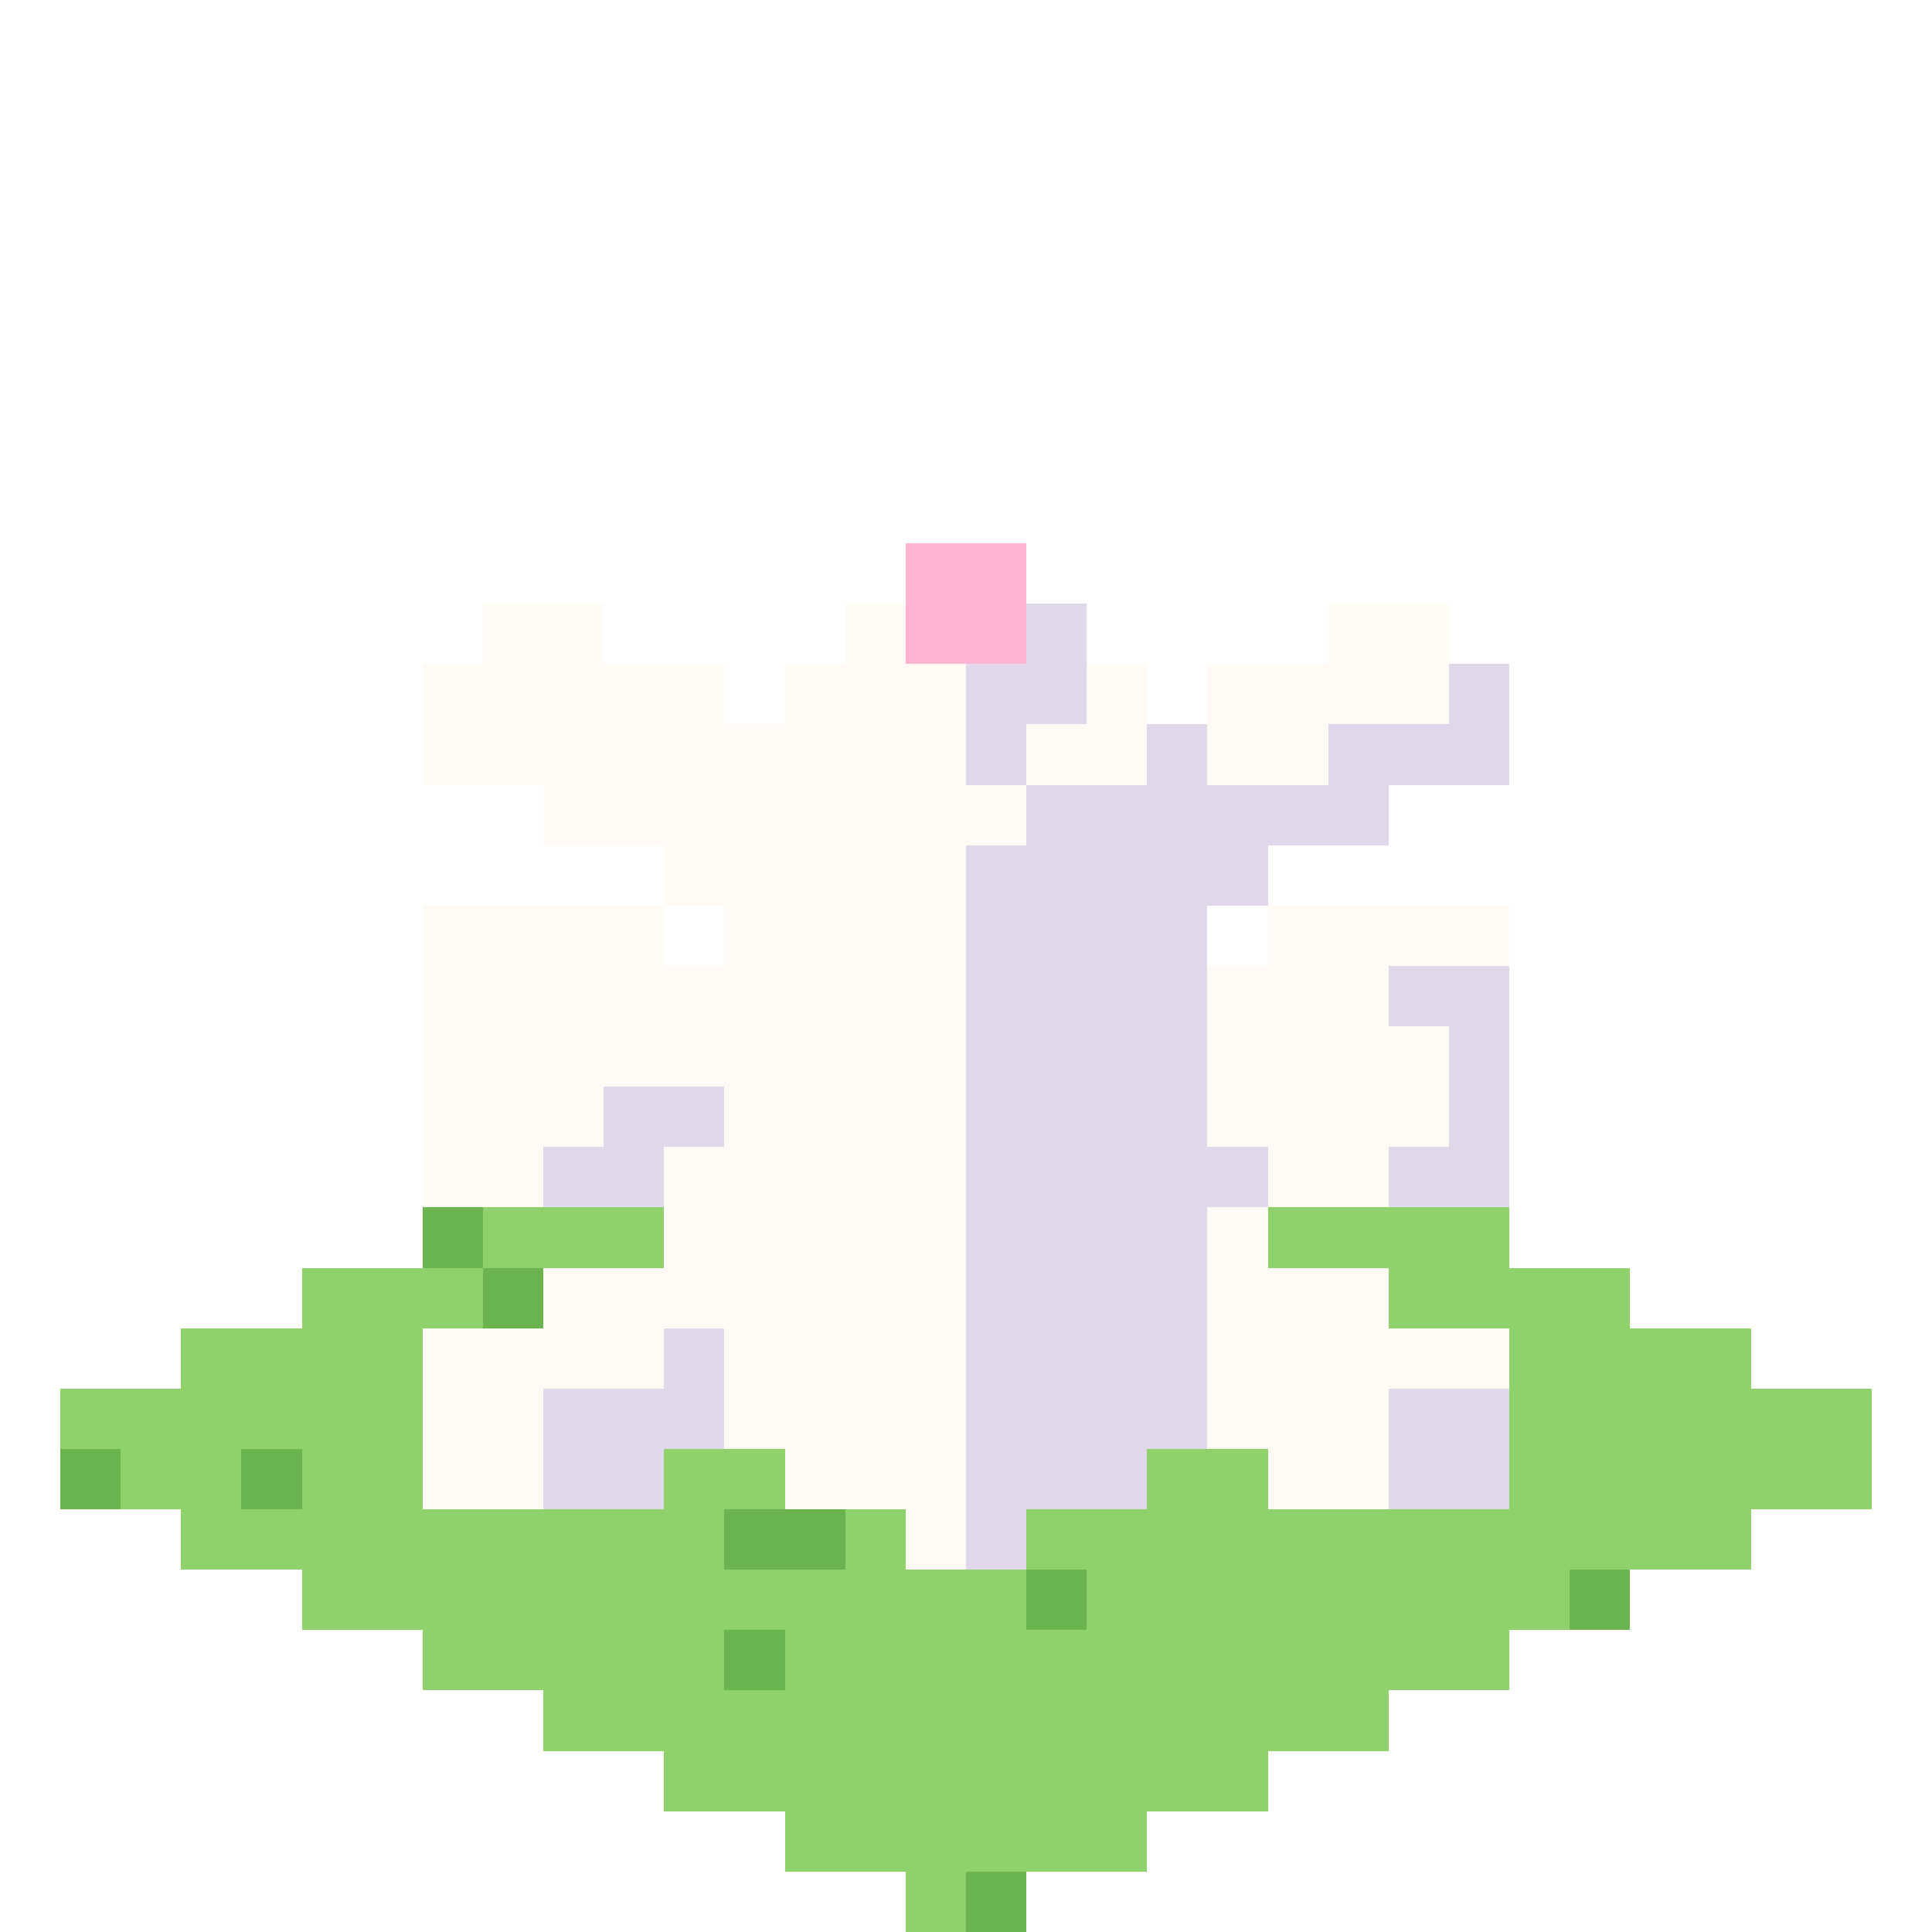
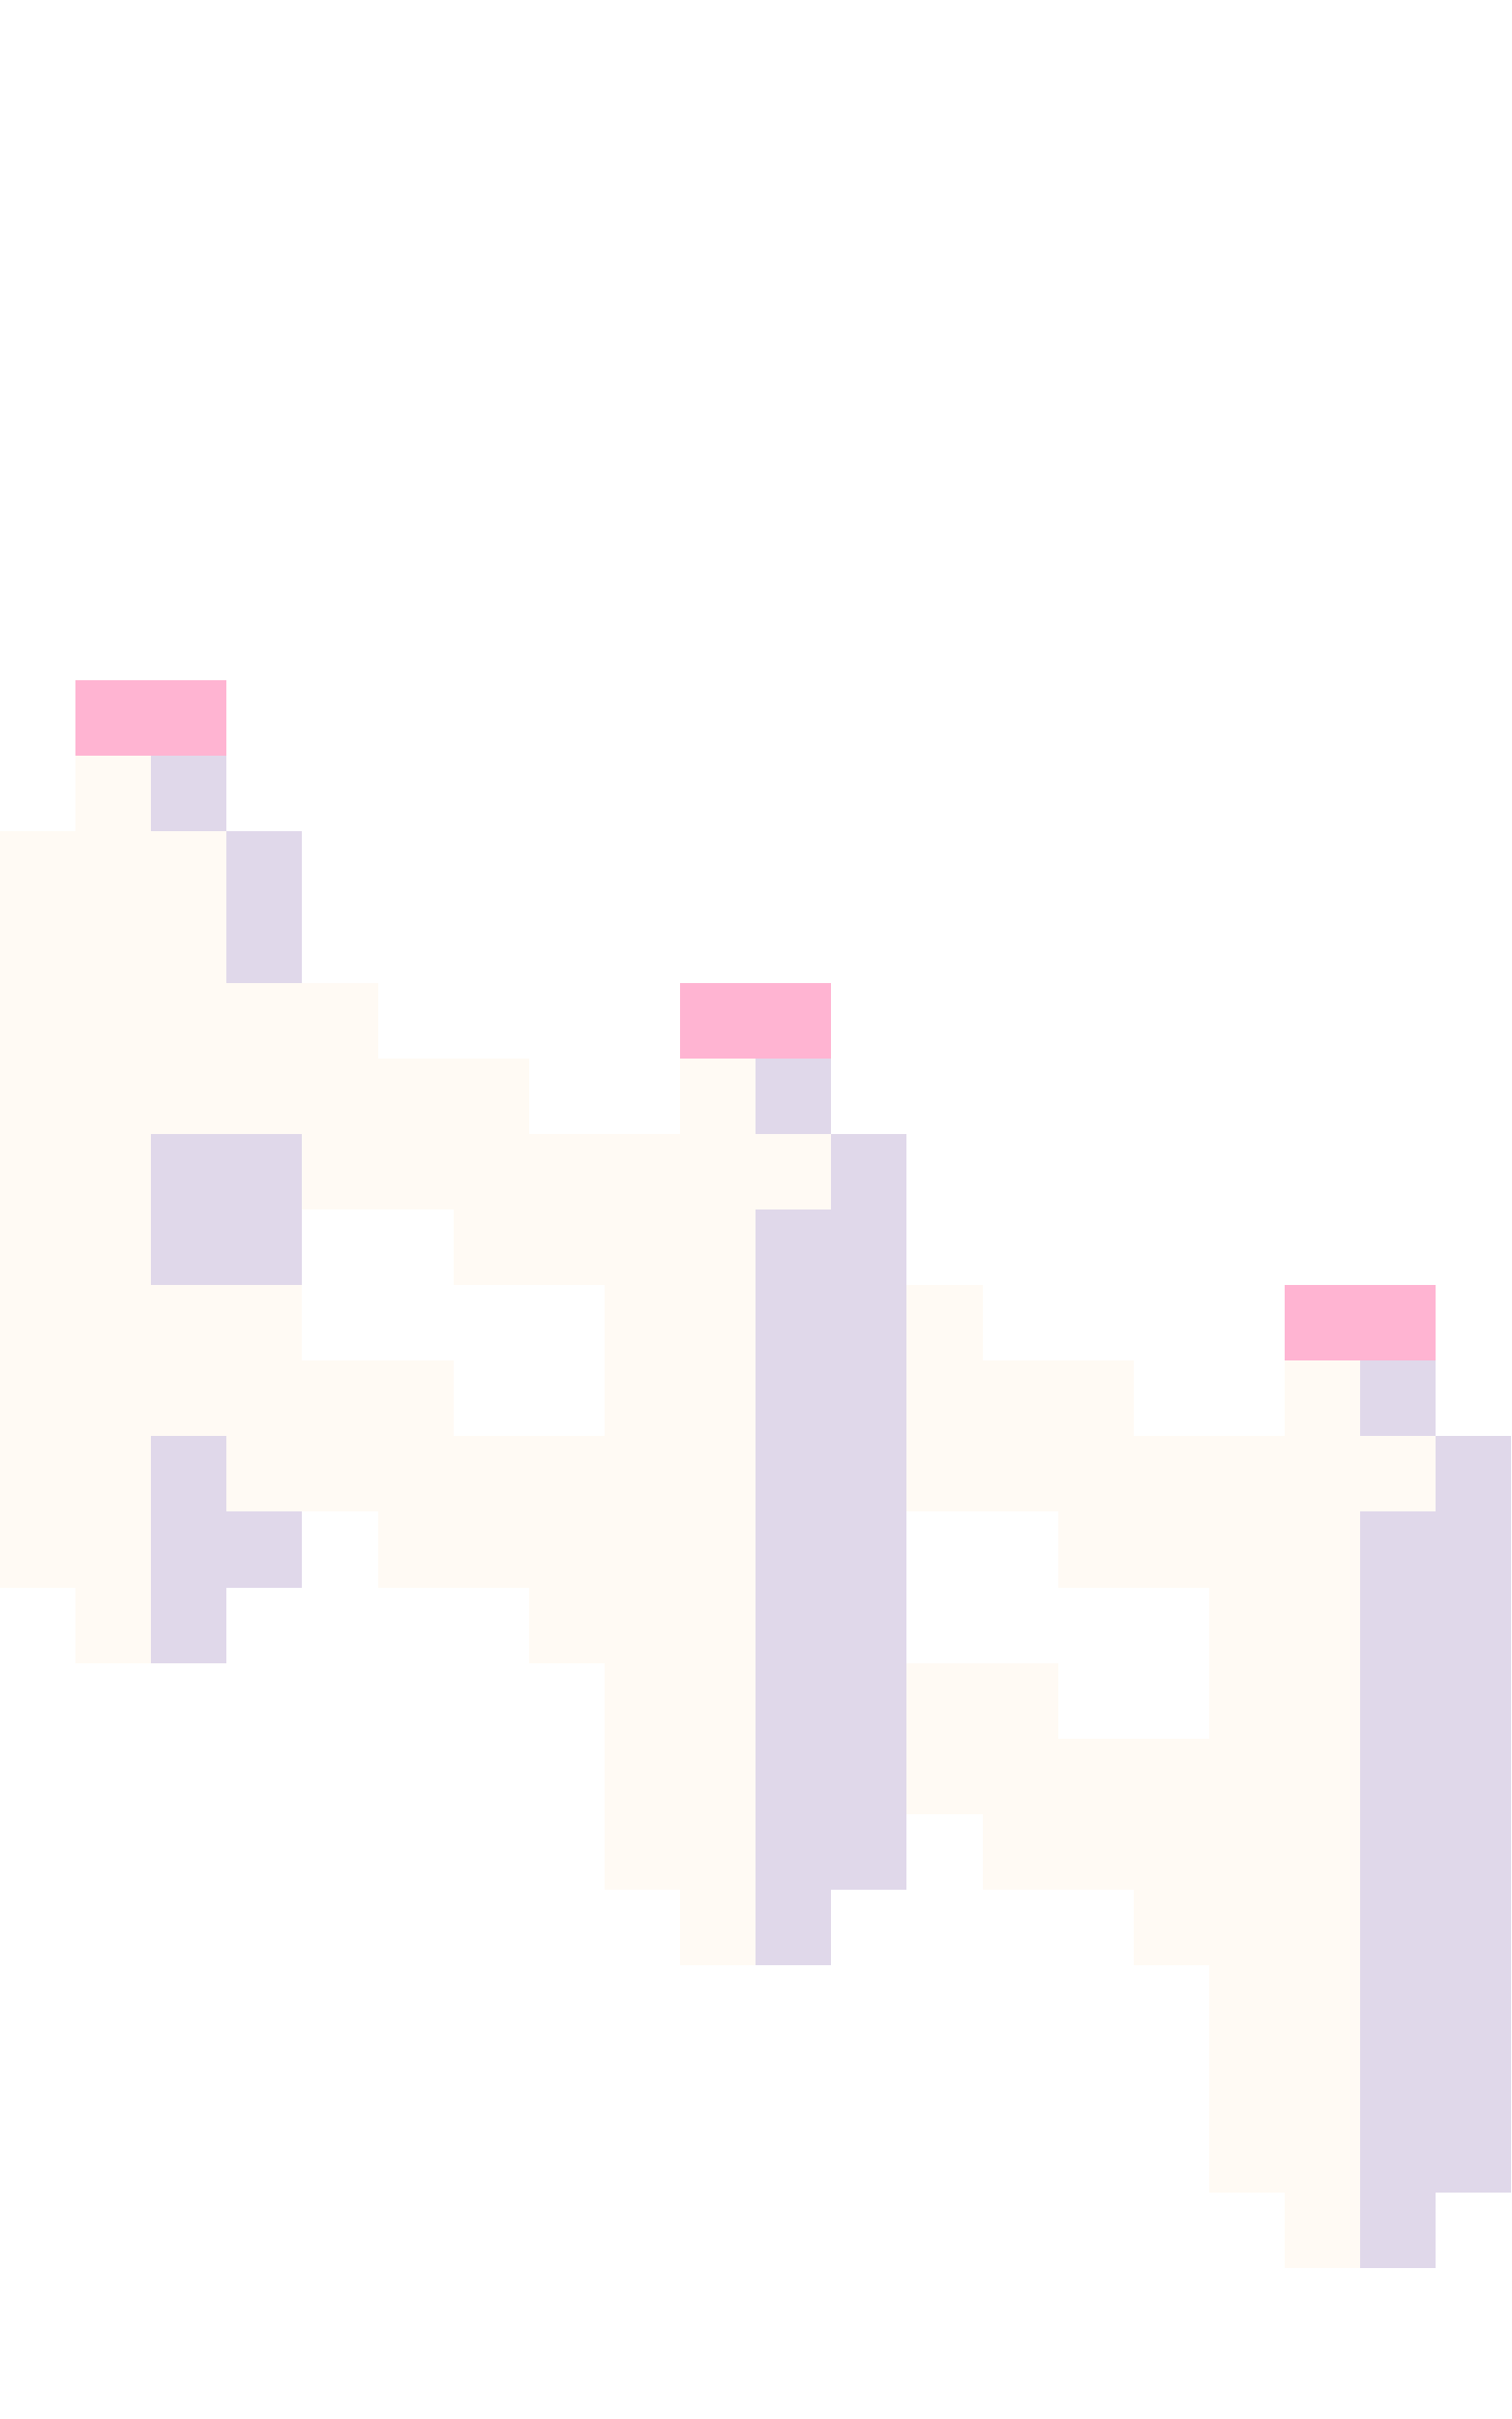
- <svg xmlns="http://www.w3.org/2000/svg" width="64" height="64" viewBox="0 0 64 64" shape-rendering="crispEdges">
-   <rect x="30" y="18" width="4" height="4" fill="#ffb4d2" />
-   <rect x="16" y="20" width="4" height="2" fill="#fffaf4" />
-   <rect x="28" y="20" width="2" height="2" fill="#fffaf4" />
-   <rect x="34" y="20" width="2" height="2" fill="#e0d8ea" />
-   <rect x="44" y="20" width="4" height="2" fill="#fffaf4" />
-   <rect x="14" y="22" width="10" height="2" fill="#fffaf4" />
-   <rect x="26" y="22" width="6" height="2" fill="#fffaf4" />
-   <rect x="32" y="22" width="4" height="2" fill="#e0d8ea" />
-   <rect x="36" y="22" width="2" height="2" fill="#fffaf4" />
-   <rect x="40" y="22" width="8" height="2" fill="#fffaf4" />
-   <rect x="48" y="22" width="2" height="2" fill="#e0d8ea" />
-   <rect x="14" y="24" width="18" height="2" fill="#fffaf4" />
-   <rect x="32" y="24" width="2" height="2" fill="#e0d8ea" />
-   <rect x="34" y="24" width="4" height="2" fill="#fffaf4" />
-   <rect x="38" y="24" width="2" height="2" fill="#e0d8ea" />
-   <rect x="40" y="24" width="4" height="2" fill="#fffaf4" />
-   <rect x="44" y="24" width="6" height="2" fill="#e0d8ea" />
-   <rect x="18" y="26" width="16" height="2" fill="#fffaf4" />
-   <rect x="34" y="26" width="12" height="2" fill="#e0d8ea" />
-   <rect x="22" y="28" width="10" height="2" fill="#fffaf4" />
-   <rect x="32" y="28" width="10" height="2" fill="#e0d8ea" />
-   <rect x="14" y="30" width="8" height="2" fill="#fffaf4" />
-   <rect x="24" y="30" width="8" height="2" fill="#fffaf4" />
-   <rect x="32" y="30" width="8" height="8" fill="#e0d8ea" />
-   <rect x="42" y="30" width="8" height="2" fill="#fffaf4" />
-   <rect x="14" y="32" width="18" height="4" fill="#fffaf4" />
-   <rect x="40" y="32" width="6" height="2" fill="#fffaf4" />
-   <rect x="46" y="32" width="4" height="2" fill="#e0d8ea" />
-   <rect x="40" y="34" width="8" height="4" fill="#fffaf4" />
-   <rect x="48" y="34" width="2" height="4" fill="#e0d8ea" />
-   <rect x="14" y="36" width="6" height="2" fill="#fffaf4" />
-   <rect x="20" y="36" width="4" height="2" fill="#e0d8ea" />
-   <rect x="24" y="36" width="8" height="2" fill="#fffaf4" />
-   <rect x="14" y="38" width="4" height="2" fill="#fffaf4" />
-   <rect x="18" y="38" width="4" height="2" fill="#e0d8ea" />
-   <rect x="22" y="38" width="10" height="4" fill="#fffaf4" />
-   <rect x="32" y="38" width="10" height="2" fill="#e0d8ea" />
-   <rect x="42" y="38" width="4" height="2" fill="#fffaf4" />
-   <rect x="46" y="38" width="4" height="2" fill="#e0d8ea" />
-   <rect x="14" y="40" width="2" height="2" fill="#6ab450" />
-   <rect x="16" y="40" width="6" height="2" fill="#8fd16a" />
-   <rect x="32" y="40" width="8" height="8" fill="#e0d8ea" />
-   <rect x="40" y="40" width="2" height="2" fill="#fffaf4" />
-   <rect x="42" y="40" width="8" height="2" fill="#8fd16a" />
-   <rect x="10" y="42" width="6" height="2" fill="#8fd16a" />
-   <rect x="16" y="42" width="2" height="2" fill="#6ab450" />
-   <rect x="18" y="42" width="14" height="2" fill="#fffaf4" />
-   <rect x="40" y="42" width="6" height="2" fill="#fffaf4" />
-   <rect x="46" y="42" width="8" height="2" fill="#8fd16a" />
-   <rect x="6" y="44" width="8" height="2" fill="#8fd16a" />
-   <rect x="14" y="44" width="8" height="2" fill="#fffaf4" />
-   <rect x="22" y="44" width="2" height="2" fill="#e0d8ea" />
-   <rect x="24" y="44" width="8" height="4" fill="#fffaf4" />
-   <rect x="40" y="44" width="10" height="2" fill="#fffaf4" />
-   <rect x="50" y="44" width="8" height="2" fill="#8fd16a" />
-   <rect x="2" y="46" width="12" height="2" fill="#8fd16a" />
-   <rect x="14" y="46" width="4" height="4" fill="#fffaf4" />
-   <rect x="18" y="46" width="6" height="2" fill="#e0d8ea" />
-   <rect x="40" y="46" width="6" height="2" fill="#fffaf4" />
-   <rect x="46" y="46" width="4" height="4" fill="#e0d8ea" />
-   <rect x="50" y="46" width="12" height="4" fill="#8fd16a" />
-   <rect x="2" y="48" width="2" height="2" fill="#6ab450" />
-   <rect x="4" y="48" width="4" height="2" fill="#8fd16a" />
-   <rect x="8" y="48" width="2" height="2" fill="#6ab450" />
-   <rect x="10" y="48" width="4" height="2" fill="#8fd16a" />
-   <rect x="18" y="48" width="4" height="2" fill="#e0d8ea" />
-   <rect x="22" y="48" width="4" height="2" fill="#8fd16a" />
-   <rect x="26" y="48" width="6" height="2" fill="#fffaf4" />
-   <rect x="32" y="48" width="6" height="2" fill="#e0d8ea" />
-   <rect x="38" y="48" width="4" height="2" fill="#8fd16a" />
-   <rect x="42" y="48" width="4" height="2" fill="#fffaf4" />
-   <rect x="6" y="50" width="18" height="2" fill="#8fd16a" />
-   <rect x="24" y="50" width="4" height="2" fill="#6ab450" />
-   <rect x="28" y="50" width="2" height="2" fill="#8fd16a" />
-   <rect x="30" y="50" width="2" height="2" fill="#fffaf4" />
-   <rect x="32" y="50" width="2" height="2" fill="#e0d8ea" />
-   <rect x="34" y="50" width="24" height="2" fill="#8fd16a" />
-   <rect x="10" y="52" width="24" height="2" fill="#8fd16a" />
-   <rect x="34" y="52" width="2" height="2" fill="#6ab450" />
-   <rect x="36" y="52" width="16" height="2" fill="#8fd16a" />
-   <rect x="52" y="52" width="2" height="2" fill="#6ab450" />
-   <rect x="14" y="54" width="10" height="2" fill="#8fd16a" />
-   <rect x="24" y="54" width="2" height="2" fill="#6ab450" />
-   <rect x="26" y="54" width="24" height="2" fill="#8fd16a" />
-   <rect x="18" y="56" width="28" height="2" fill="#8fd16a" />
-   <rect x="22" y="58" width="20" height="2" fill="#8fd16a" />
-   <rect x="26" y="60" width="12" height="2" fill="#8fd16a" />
-   <rect x="30" y="62" width="2" height="2" fill="#8fd16a" />
-   <rect x="32" y="62" width="2" height="2" fill="#6ab450" />
+ <svg xmlns="http://www.w3.org/2000/svg" width="40" height="64" viewBox="0 0 40 64" shape-rendering="crispEdges">
+   <rect x="2" y="18" width="4" height="2" fill="#ffb4d2" />
+   <rect x="2" y="20" width="2" height="2" fill="#fffaf4" />
+   <rect x="4" y="20" width="2" height="2" fill="#e0d8ea" />
+   <rect x="0" y="22" width="6" height="4" fill="#fffaf4" />
+   <rect x="6" y="22" width="2" height="4" fill="#e0d8ea" />
+   <rect x="0" y="26" width="10" height="2" fill="#fffaf4" />
+   <rect x="18" y="26" width="4" height="2" fill="#ffb4d2" />
+   <rect x="0" y="28" width="14" height="2" fill="#fffaf4" />
+   <rect x="18" y="28" width="2" height="2" fill="#fffaf4" />
+   <rect x="20" y="28" width="2" height="2" fill="#e0d8ea" />
+   <rect x="0" y="30" width="4" height="4" fill="#fffaf4" />
+   <rect x="4" y="30" width="4" height="4" fill="#e0d8ea" />
+   <rect x="8" y="30" width="14" height="2" fill="#fffaf4" />
+   <rect x="22" y="30" width="2" height="2" fill="#e0d8ea" />
+   <rect x="12" y="32" width="8" height="2" fill="#fffaf4" />
+   <rect x="20" y="32" width="4" height="18" fill="#e0d8ea" />
+   <rect x="0" y="34" width="8" height="2" fill="#fffaf4" />
+   <rect x="16" y="34" width="4" height="4" fill="#fffaf4" />
+   <rect x="24" y="34" width="2" height="2" fill="#fffaf4" />
+   <rect x="34" y="34" width="4" height="2" fill="#ffb4d2" />
+   <rect x="0" y="36" width="12" height="2" fill="#fffaf4" />
+   <rect x="24" y="36" width="6" height="2" fill="#fffaf4" />
+   <rect x="34" y="36" width="2" height="2" fill="#fffaf4" />
+   <rect x="36" y="36" width="2" height="2" fill="#e0d8ea" />
+   <rect x="0" y="38" width="4" height="4" fill="#fffaf4" />
+   <rect x="4" y="38" width="2" height="2" fill="#e0d8ea" />
+   <rect x="6" y="38" width="14" height="2" fill="#fffaf4" />
+   <rect x="24" y="38" width="14" height="2" fill="#fffaf4" />
+   <rect x="38" y="38" width="2" height="2" fill="#e0d8ea" />
+   <rect x="4" y="40" width="4" height="2" fill="#e0d8ea" />
+   <rect x="10" y="40" width="10" height="2" fill="#fffaf4" />
+   <rect x="28" y="40" width="8" height="2" fill="#fffaf4" />
+   <rect x="36" y="40" width="4" height="18" fill="#e0d8ea" />
+   <rect x="2" y="42" width="2" height="2" fill="#fffaf4" />
+   <rect x="4" y="42" width="2" height="2" fill="#e0d8ea" />
+   <rect x="14" y="42" width="6" height="2" fill="#fffaf4" />
+   <rect x="32" y="42" width="4" height="4" fill="#fffaf4" />
+   <rect x="16" y="44" width="4" height="6" fill="#fffaf4" />
+   <rect x="24" y="44" width="4" height="2" fill="#fffaf4" />
+   <rect x="24" y="46" width="12" height="2" fill="#fffaf4" />
+   <rect x="26" y="48" width="10" height="2" fill="#fffaf4" />
+   <rect x="18" y="50" width="2" height="2" fill="#fffaf4" />
+   <rect x="20" y="50" width="2" height="2" fill="#e0d8ea" />
+   <rect x="30" y="50" width="6" height="2" fill="#fffaf4" />
+   <rect x="32" y="52" width="4" height="6" fill="#fffaf4" />
+   <rect x="34" y="58" width="2" height="2" fill="#fffaf4" />
+   <rect x="36" y="58" width="2" height="2" fill="#e0d8ea" />
</svg>
